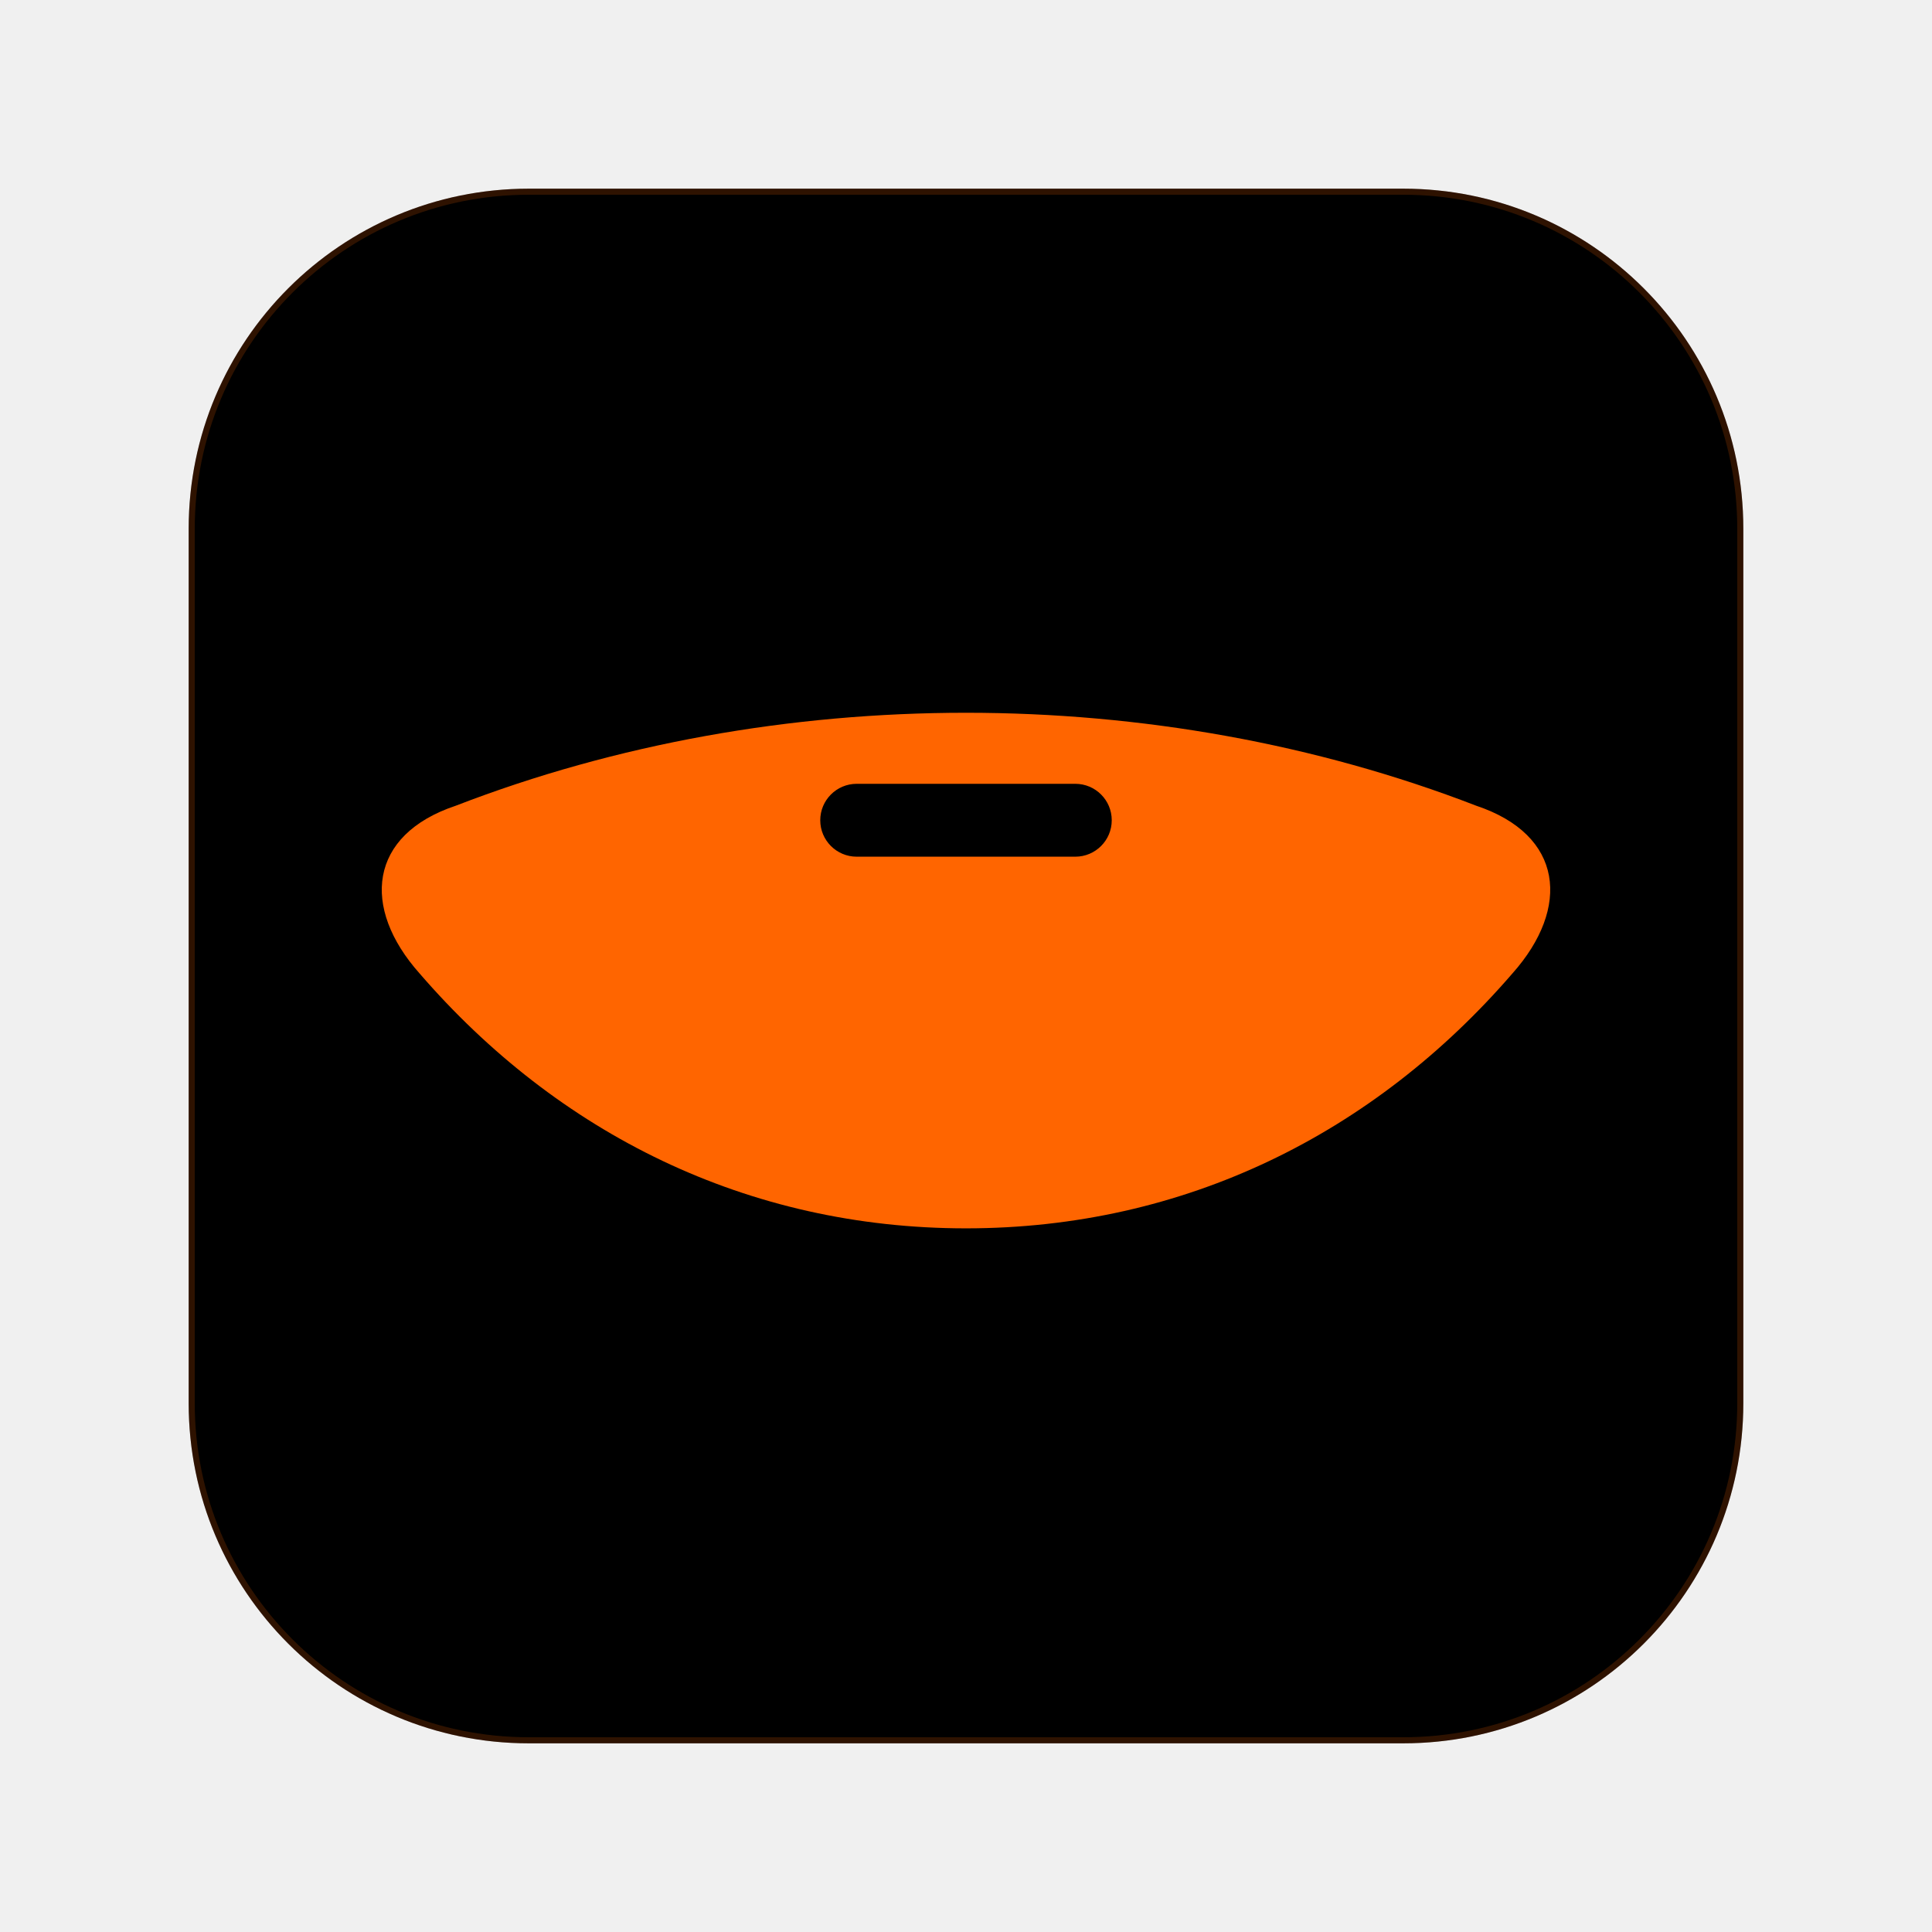
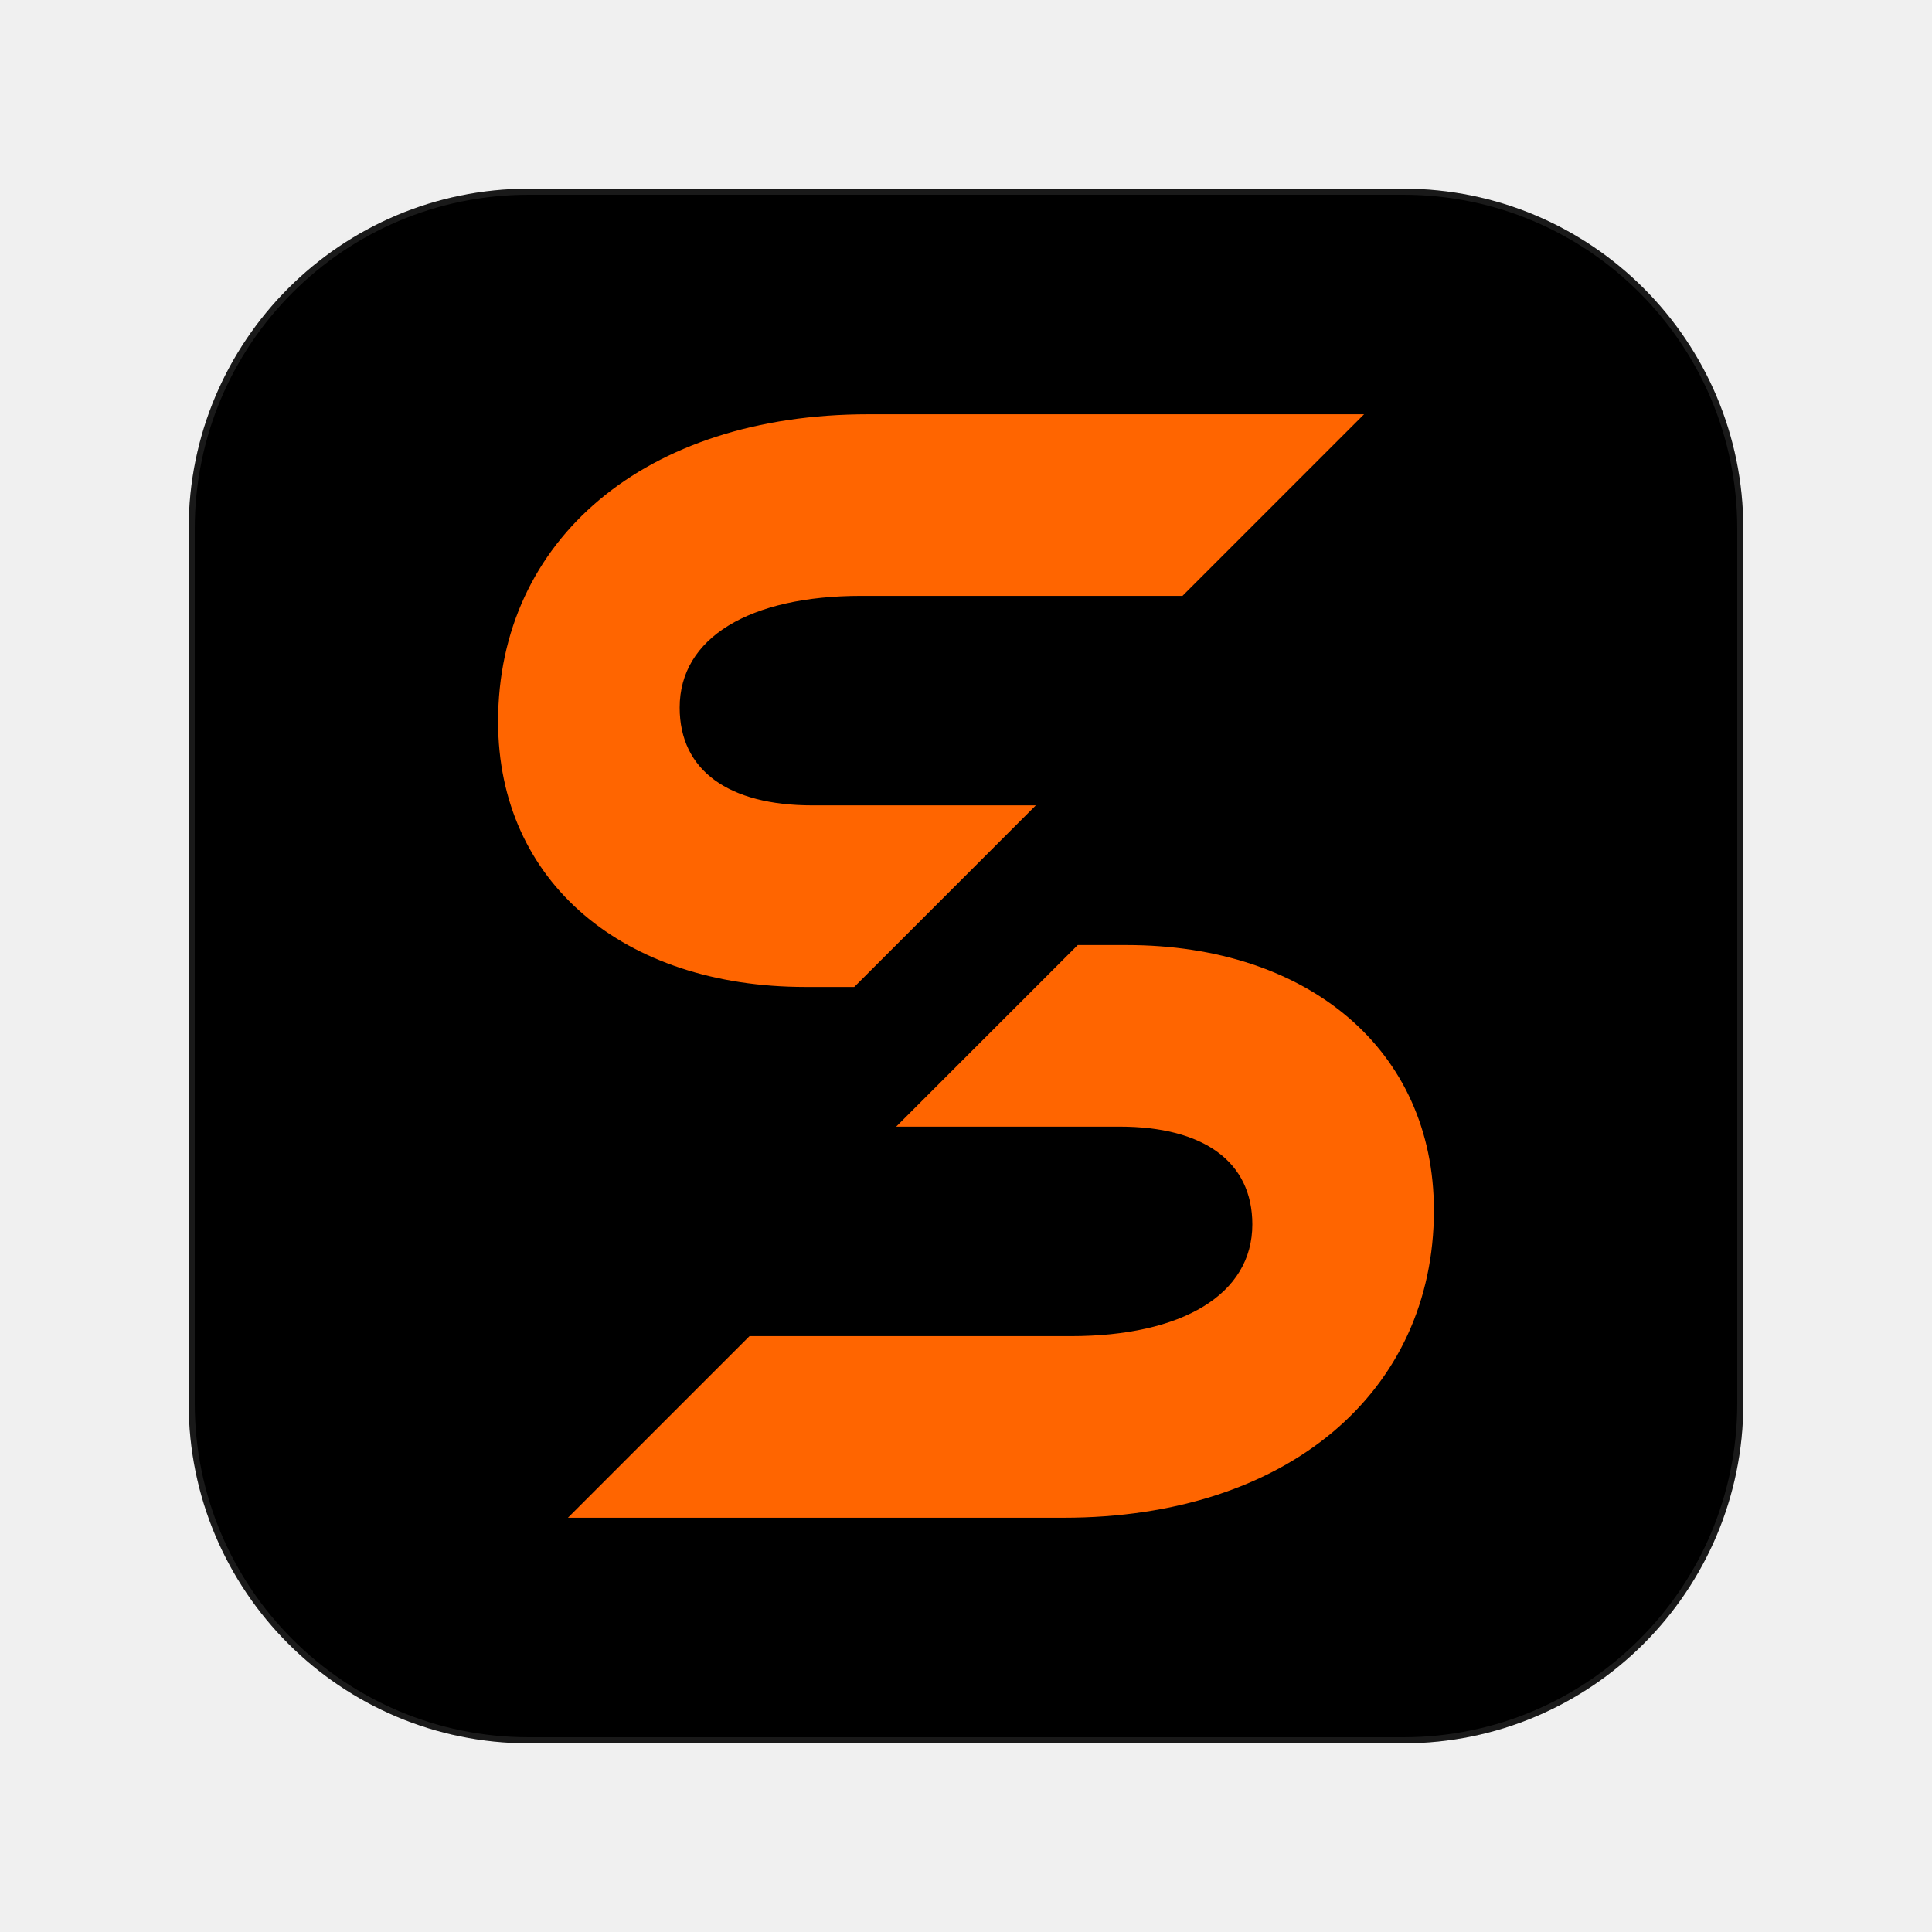
<svg xmlns="http://www.w3.org/2000/svg" viewBox="0 0 1024 1024" role="img" aria-labelledby="title">
  <g transform="translate(100 100) scale(3.21875)">
    <rect width="256" height="256" rx="56" fill="#000000" />
-     <rect x="0.5" y="0.5" width="255" height="255" rx="55.5" fill="none" stroke="#ff6500" stroke-opacity=".18" />
-     <g fill="#ff6500" transform="translate(32 77.6) scale(1.2)">
-       <path fill-rule="evenodd" d="M10 20C54 3 106 3 150 20C162 24 163 34 155 43C136 65 110 78 80 78C50 78 24 65 5 43C-3 34-2 24 10 20ZM65 17H95A5 5 0 0 1 95 27H65A5 5 0 0 1 65 17Z" />
+     <rect x="0.5" y="0.5" width="255" height="255" rx="55.5" fill="none" stroke="#ffffff" stroke-opacity=".10" />
+     <g fill="#ff6500" transform="translate(36 36) scale(1.15)">
+       <path d="M140 16H69C37 16 16 34 16 60C16 83 34 98 60 98H67L93 72H61C49 72 42 67 42 58C42 48 52 42 68 42H114Z" transform="translate(-3 -15)" />
+       <path d="M140 16H69C37 16 16 34 16 60C16 83 34 98 60 98H67L93 72H61C49 72 42 67 42 58C42 48 52 42 68 42H114Z" transform="translate(163 175) rotate(180)" />
    </g>
  </g>
</svg>
